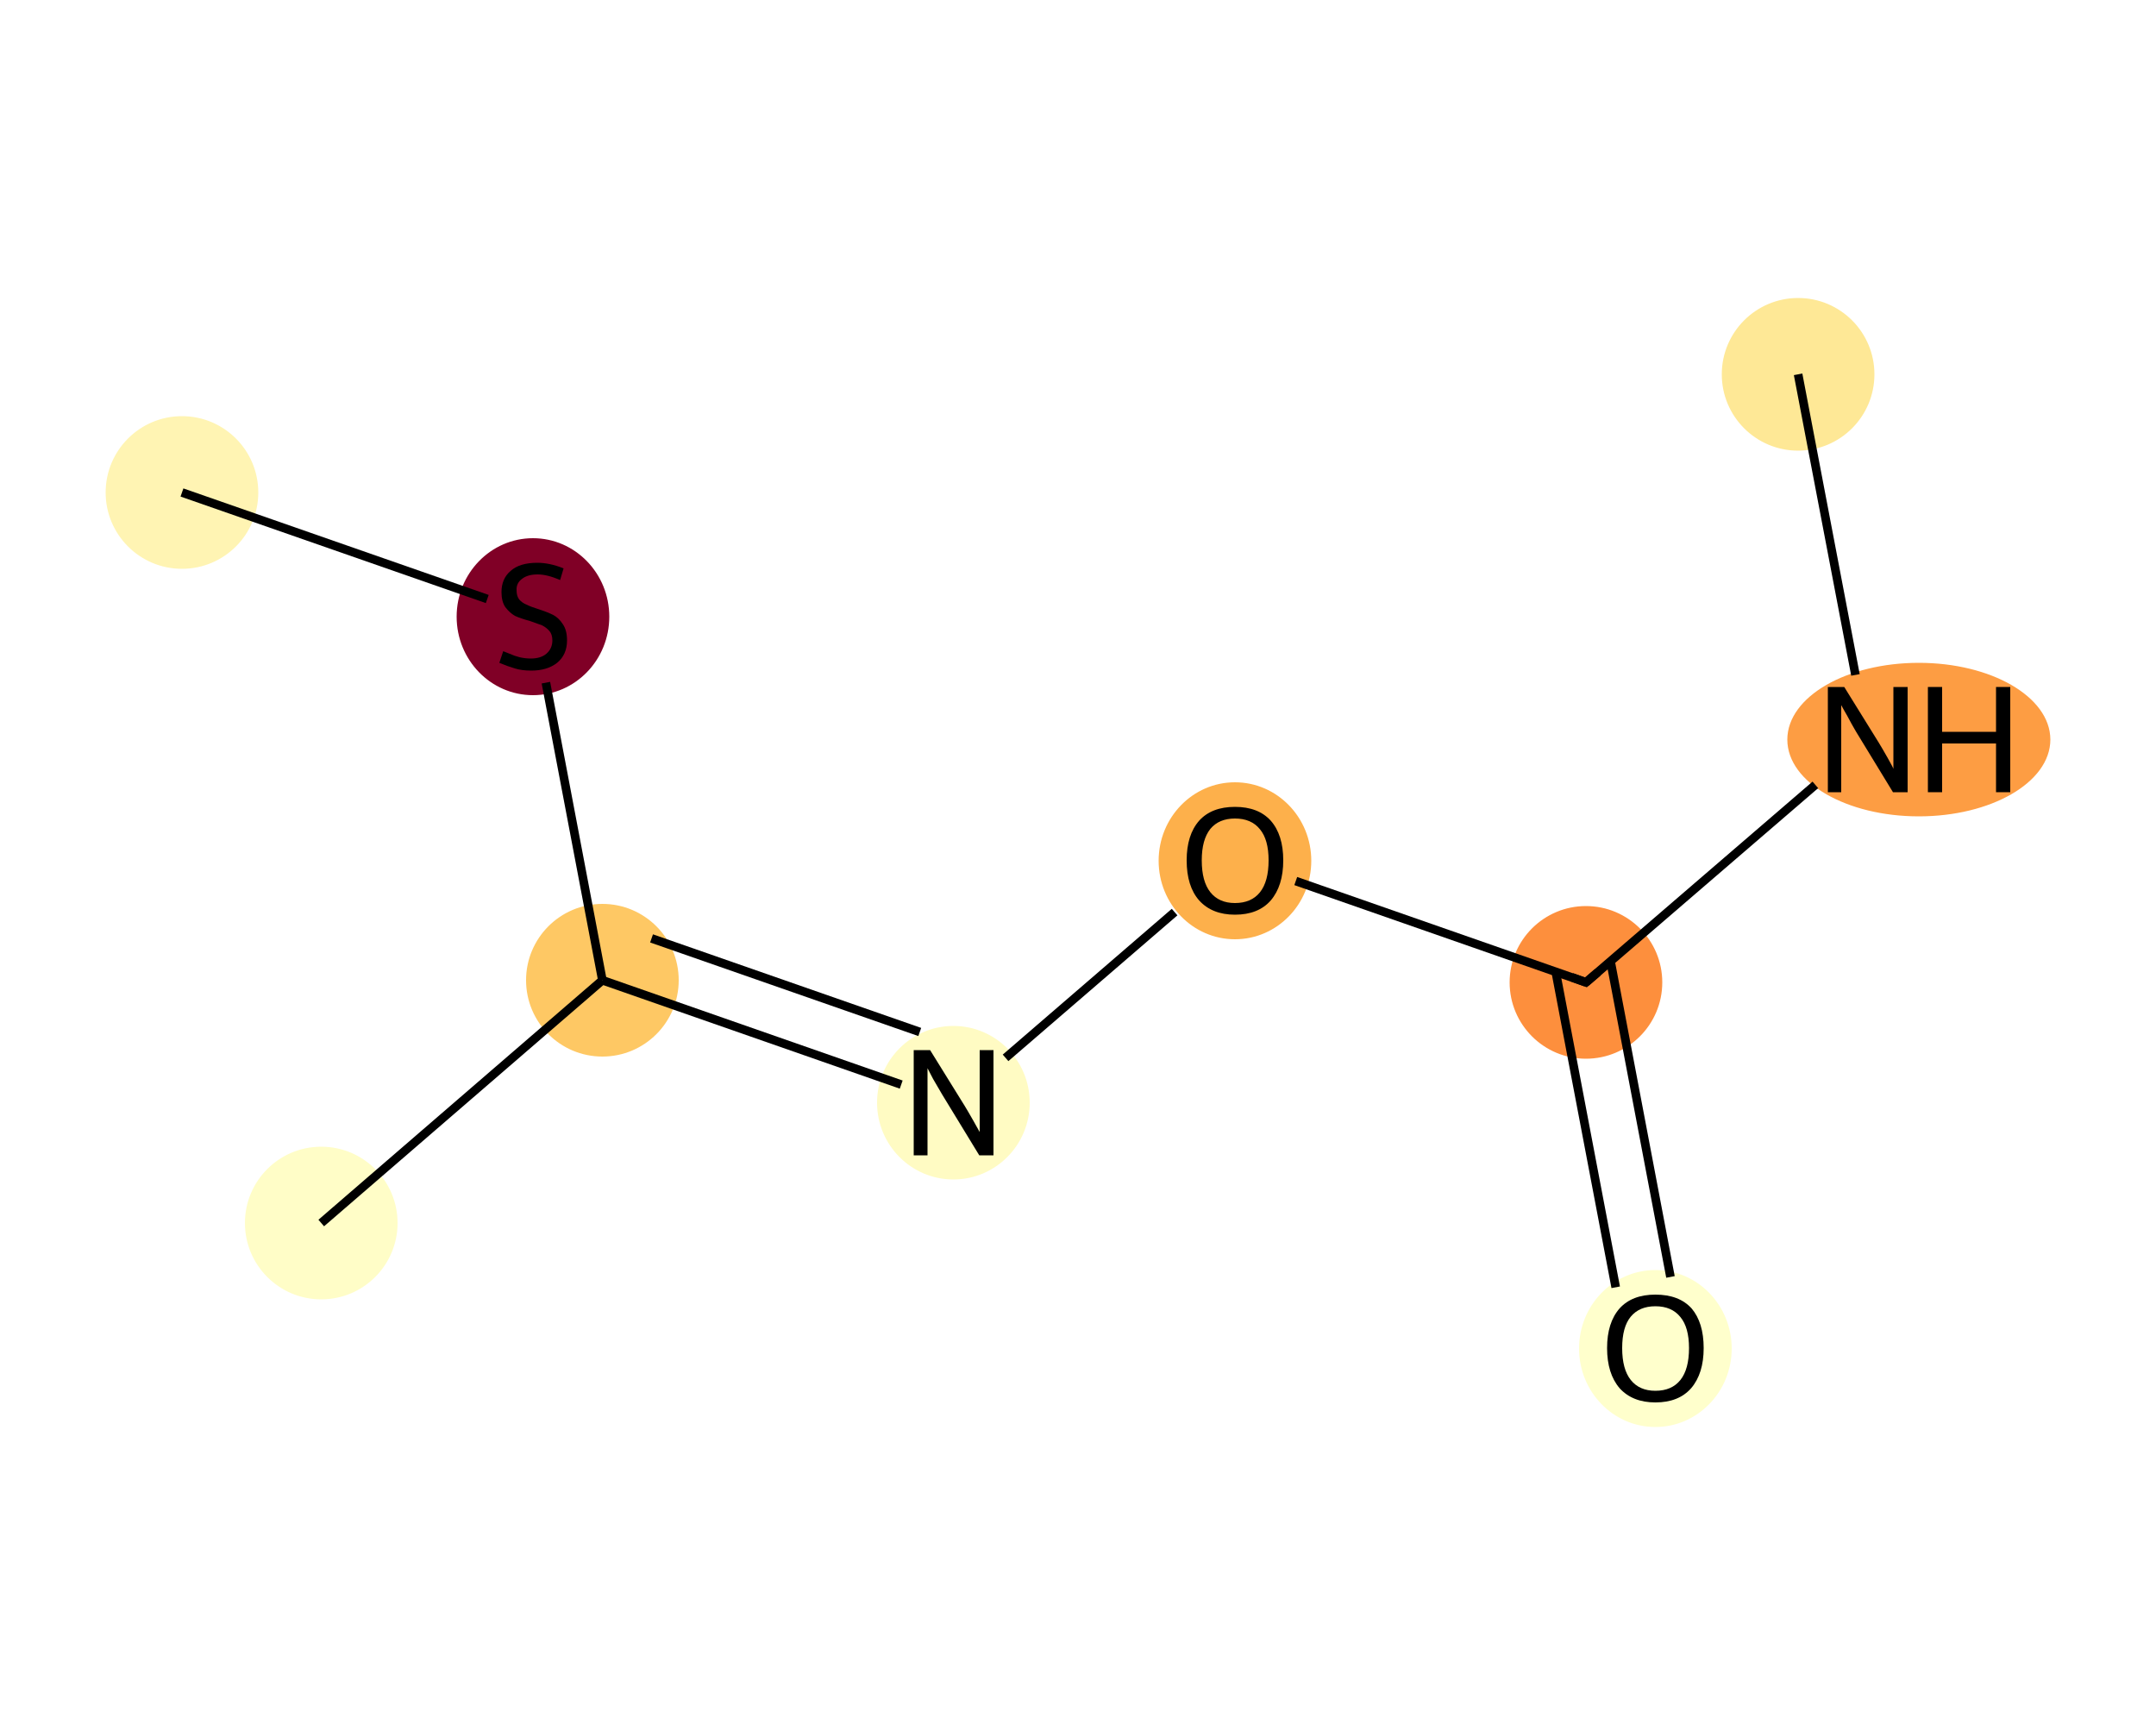
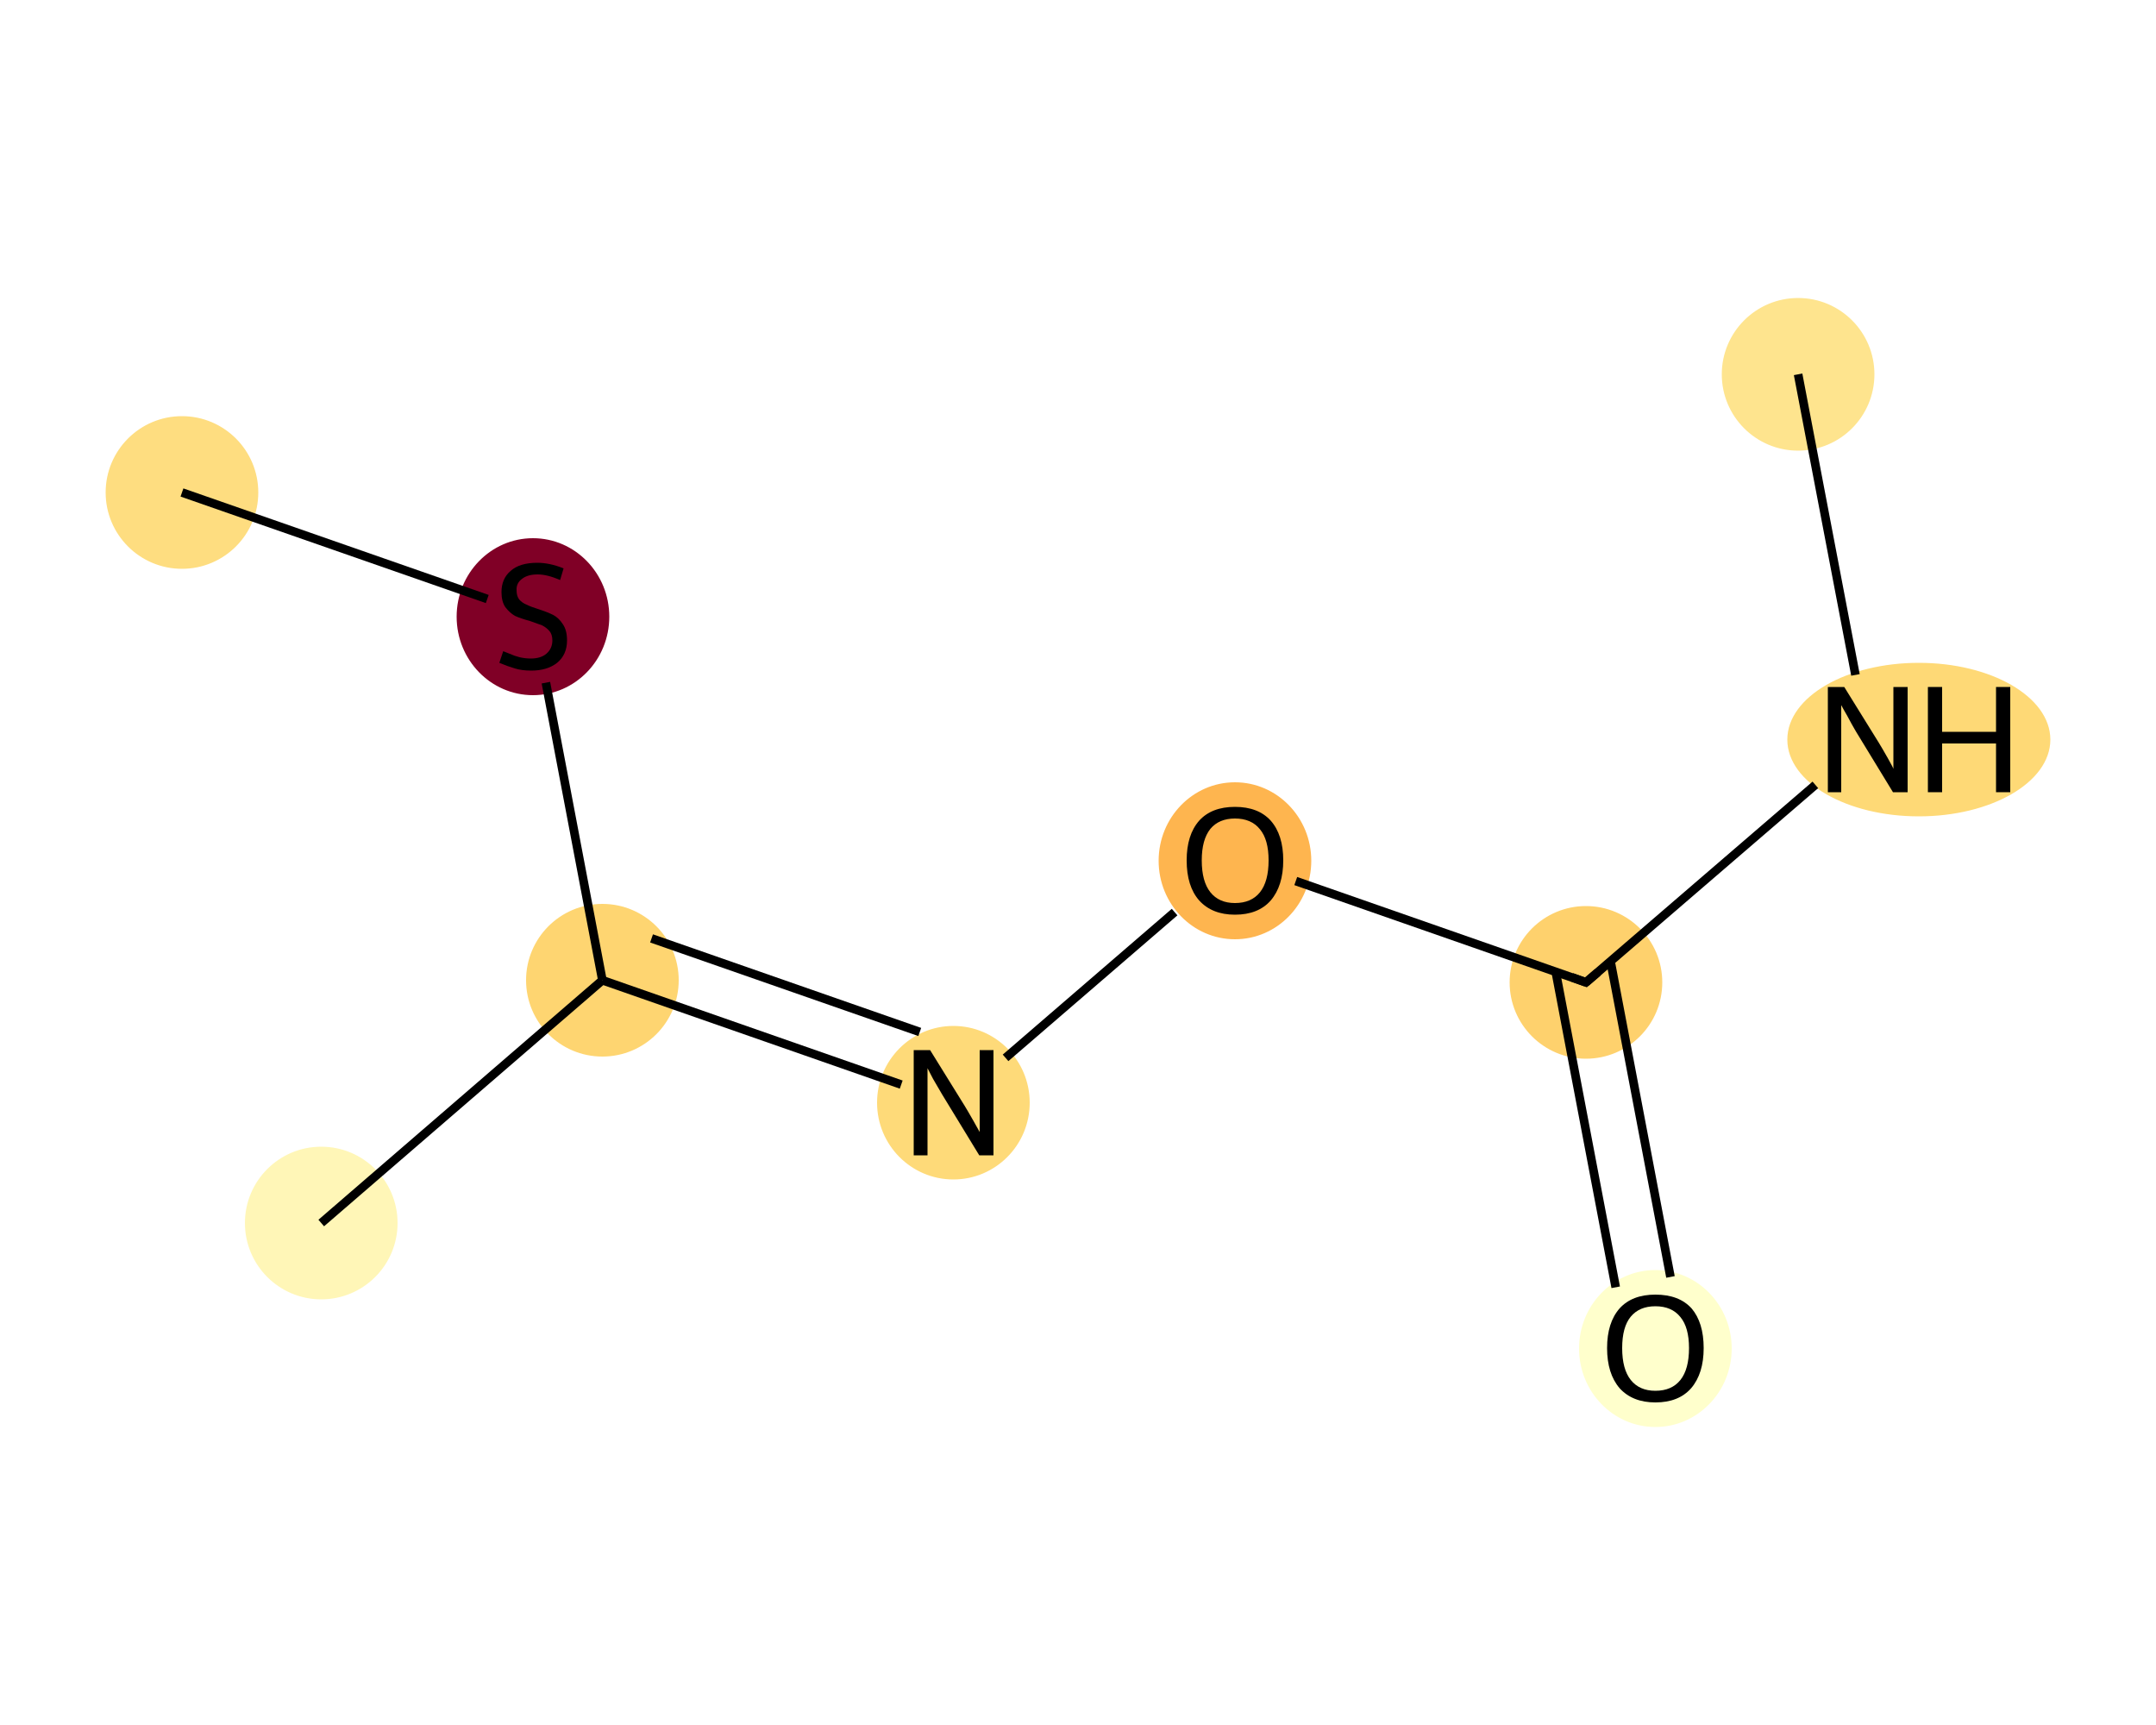
<svg xmlns="http://www.w3.org/2000/svg" version="1.1" baseProfile="full" xml:space="preserve" width="500px" height="400px" viewBox="0 0 500 400">
  <rect style="opacity:1.0;fill:#FFFFFF;stroke:none" width="500.0" height="400.0" x="0.0" y="0.0"> </rect>
-   <ellipse cx="417.0" cy="86.8" rx="17.2" ry="17.2" class="atom-0" style="fill:#FEE896;fill-rule:evenodd;stroke:#FEE896;stroke-width:1.0px;stroke-linecap:butt;stroke-linejoin:miter;stroke-opacity:1" />
-   <ellipse cx="445.0" cy="171.5" rx="30.0" ry="17.3" class="atom-1" style="fill:#FD9D43;fill-rule:evenodd;stroke:#FD9D43;stroke-width:1.0px;stroke-linecap:butt;stroke-linejoin:miter;stroke-opacity:1" />
-   <ellipse cx="367.8" cy="227.8" rx="17.2" ry="17.2" class="atom-2" style="fill:#FD8F3D;fill-rule:evenodd;stroke:#FD8F3D;stroke-width:1.0px;stroke-linecap:butt;stroke-linejoin:miter;stroke-opacity:1" />
+   <ellipse cx="417.0" cy="86.8" rx="17.2" ry="17.2" class="atom-0" style="fill:#FEE48E;fill-rule:evenodd;stroke:#FEE48E;stroke-width:1.0px;stroke-linecap:butt;stroke-linejoin:miter;stroke-opacity:1" />
+   <ellipse cx="445.0" cy="171.5" rx="30.0" ry="17.3" class="atom-1" style="fill:#FED976;fill-rule:evenodd;stroke:#FED976;stroke-width:1.0px;stroke-linecap:butt;stroke-linejoin:miter;stroke-opacity:1" />
+   <ellipse cx="367.8" cy="227.8" rx="17.2" ry="17.2" class="atom-2" style="fill:#FED16D;fill-rule:evenodd;stroke:#FED16D;stroke-width:1.0px;stroke-linecap:butt;stroke-linejoin:miter;stroke-opacity:1" />
  <ellipse cx="383.9" cy="312.7" rx="17.2" ry="17.7" class="atom-3" style="fill:#FFFFCC;fill-rule:evenodd;stroke:#FFFFCC;stroke-width:1.0px;stroke-linecap:butt;stroke-linejoin:miter;stroke-opacity:1" />
-   <ellipse cx="286.4" cy="199.6" rx="17.2" ry="17.7" class="atom-4" style="fill:#FDB04B;fill-rule:evenodd;stroke:#FDB04B;stroke-width:1.0px;stroke-linecap:butt;stroke-linejoin:miter;stroke-opacity:1" />
-   <ellipse cx="221.1" cy="255.7" rx="17.2" ry="17.3" class="atom-5" style="fill:#FFFBC3;fill-rule:evenodd;stroke:#FFFBC3;stroke-width:1.0px;stroke-linecap:butt;stroke-linejoin:miter;stroke-opacity:1" />
-   <ellipse cx="139.7" cy="227.3" rx="17.2" ry="17.2" class="atom-6" style="fill:#FEC864;fill-rule:evenodd;stroke:#FEC864;stroke-width:1.0px;stroke-linecap:butt;stroke-linejoin:miter;stroke-opacity:1" />
-   <ellipse cx="74.5" cy="283.6" rx="17.2" ry="17.2" class="atom-7" style="fill:#FFFDC7;fill-rule:evenodd;stroke:#FFFDC7;stroke-width:1.0px;stroke-linecap:butt;stroke-linejoin:miter;stroke-opacity:1" />
+   <ellipse cx="286.4" cy="199.6" rx="17.2" ry="17.7" class="atom-4" style="fill:#FEB54F;fill-rule:evenodd;stroke:#FEB54F;stroke-width:1.0px;stroke-linecap:butt;stroke-linejoin:miter;stroke-opacity:1" />
+   <ellipse cx="221.1" cy="255.7" rx="17.2" ry="17.3" class="atom-5" style="fill:#FEDA79;fill-rule:evenodd;stroke:#FEDA79;stroke-width:1.0px;stroke-linecap:butt;stroke-linejoin:miter;stroke-opacity:1" />
+   <ellipse cx="139.7" cy="227.3" rx="17.2" ry="17.2" class="atom-6" style="fill:#FED571;fill-rule:evenodd;stroke:#FED571;stroke-width:1.0px;stroke-linecap:butt;stroke-linejoin:miter;stroke-opacity:1" />
+   <ellipse cx="74.5" cy="283.6" rx="17.2" ry="17.2" class="atom-7" style="fill:#FFF6B7;fill-rule:evenodd;stroke:#FFF6B7;stroke-width:1.0px;stroke-linecap:butt;stroke-linejoin:miter;stroke-opacity:1" />
  <ellipse cx="123.6" cy="143.0" rx="17.2" ry="17.7" class="atom-8" style="fill:#800026;fill-rule:evenodd;stroke:#800026;stroke-width:1.0px;stroke-linecap:butt;stroke-linejoin:miter;stroke-opacity:1" />
-   <ellipse cx="42.2" cy="114.2" rx="17.2" ry="17.2" class="atom-9" style="fill:#FFF4B3;fill-rule:evenodd;stroke:#FFF4B3;stroke-width:1.0px;stroke-linecap:butt;stroke-linejoin:miter;stroke-opacity:1" />
+   <ellipse cx="42.2" cy="114.2" rx="17.2" ry="17.2" class="atom-9" style="fill:#FEDD80;fill-rule:evenodd;stroke:#FEDD80;stroke-width:1.0px;stroke-linecap:butt;stroke-linejoin:miter;stroke-opacity:1" />
  <path class="bond-0 atom-0 atom-1" d="M 417.0,86.8 L 430.3,156.5" style="fill:none;fill-rule:evenodd;stroke:#000000;stroke-width:2.0px;stroke-linecap:butt;stroke-linejoin:miter;stroke-opacity:1" />
  <path class="bond-1 atom-1 atom-2" d="M 421.0,182.0 L 367.8,227.8" style="fill:none;fill-rule:evenodd;stroke:#000000;stroke-width:2.0px;stroke-linecap:butt;stroke-linejoin:miter;stroke-opacity:1" />
  <path class="bond-2 atom-2 atom-3" d="M 360.8,225.4 L 374.7,298.5" style="fill:none;fill-rule:evenodd;stroke:#000000;stroke-width:2.0px;stroke-linecap:butt;stroke-linejoin:miter;stroke-opacity:1" />
  <path class="bond-2 atom-2 atom-3" d="M 373.5,222.9 L 387.4,296.1" style="fill:none;fill-rule:evenodd;stroke:#000000;stroke-width:2.0px;stroke-linecap:butt;stroke-linejoin:miter;stroke-opacity:1" />
  <path class="bond-3 atom-2 atom-4" d="M 367.8,227.8 L 300.5,204.3" style="fill:none;fill-rule:evenodd;stroke:#000000;stroke-width:2.0px;stroke-linecap:butt;stroke-linejoin:miter;stroke-opacity:1" />
  <path class="bond-4 atom-4 atom-5" d="M 272.4,211.5 L 233.2,245.3" style="fill:none;fill-rule:evenodd;stroke:#000000;stroke-width:2.0px;stroke-linecap:butt;stroke-linejoin:miter;stroke-opacity:1" />
  <path class="bond-5 atom-5 atom-6" d="M 209.0,251.5 L 139.7,227.3" style="fill:none;fill-rule:evenodd;stroke:#000000;stroke-width:2.0px;stroke-linecap:butt;stroke-linejoin:miter;stroke-opacity:1" />
  <path class="bond-5 atom-5 atom-6" d="M 213.3,239.3 L 151.1,217.6" style="fill:none;fill-rule:evenodd;stroke:#000000;stroke-width:2.0px;stroke-linecap:butt;stroke-linejoin:miter;stroke-opacity:1" />
  <path class="bond-6 atom-6 atom-7" d="M 139.7,227.3 L 74.5,283.6" style="fill:none;fill-rule:evenodd;stroke:#000000;stroke-width:2.0px;stroke-linecap:butt;stroke-linejoin:miter;stroke-opacity:1" />
  <path class="bond-7 atom-6 atom-8" d="M 139.7,227.3 L 126.6,158.3" style="fill:none;fill-rule:evenodd;stroke:#000000;stroke-width:2.0px;stroke-linecap:butt;stroke-linejoin:miter;stroke-opacity:1" />
  <path class="bond-8 atom-8 atom-9" d="M 113.0,138.9 L 42.2,114.2" style="fill:none;fill-rule:evenodd;stroke:#000000;stroke-width:2.0px;stroke-linecap:butt;stroke-linejoin:miter;stroke-opacity:1" />
  <path d="M 370.5,225.5 L 367.8,227.8 L 364.5,226.6" style="fill:none;stroke:#000000;stroke-width:2.0px;stroke-linecap:butt;stroke-linejoin:miter;stroke-miterlimit:10;stroke-opacity:1;" />
  <path class="atom-1" d="M 427.7 159.3 L 435.7 172.2 Q 436.5 173.5, 437.8 175.8 Q 439.1 178.1, 439.1 178.3 L 439.1 159.3 L 442.4 159.3 L 442.4 183.7 L 439.0 183.7 L 430.4 169.6 Q 429.4 167.9, 428.4 166.0 Q 427.3 164.1, 427.0 163.5 L 427.0 183.7 L 423.9 183.7 L 423.9 159.3 L 427.7 159.3 " fill="#000000" />
  <path class="atom-1" d="M 447.1 159.3 L 450.4 159.3 L 450.4 169.7 L 462.9 169.7 L 462.9 159.3 L 466.2 159.3 L 466.2 183.7 L 462.9 183.7 L 462.9 172.4 L 450.4 172.4 L 450.4 183.7 L 447.1 183.7 L 447.1 159.3 " fill="#000000" />
  <path class="atom-3" d="M 372.7 312.6 Q 372.7 306.7, 375.6 303.4 Q 378.5 300.2, 383.9 300.2 Q 389.4 300.2, 392.3 303.4 Q 395.1 306.7, 395.1 312.6 Q 395.1 318.5, 392.2 321.9 Q 389.3 325.2, 383.9 325.2 Q 378.6 325.2, 375.6 321.9 Q 372.7 318.5, 372.7 312.6 M 383.9 322.5 Q 387.7 322.5, 389.7 320.0 Q 391.7 317.5, 391.7 312.6 Q 391.7 307.8, 389.7 305.4 Q 387.7 302.9, 383.9 302.9 Q 380.2 302.9, 378.2 305.3 Q 376.2 307.7, 376.2 312.6 Q 376.2 317.5, 378.2 320.0 Q 380.2 322.5, 383.9 322.5 " fill="#000000" />
  <path class="atom-4" d="M 275.2 199.5 Q 275.2 193.6, 278.1 190.3 Q 281.0 187.1, 286.4 187.1 Q 291.8 187.1, 294.7 190.3 Q 297.6 193.6, 297.6 199.5 Q 297.6 205.4, 294.7 208.8 Q 291.8 212.1, 286.4 212.1 Q 281.1 212.1, 278.1 208.8 Q 275.2 205.5, 275.2 199.5 M 286.4 209.4 Q 290.2 209.4, 292.2 206.9 Q 294.2 204.4, 294.2 199.5 Q 294.2 194.7, 292.2 192.3 Q 290.2 189.8, 286.4 189.8 Q 282.7 189.8, 280.7 192.2 Q 278.7 194.7, 278.7 199.5 Q 278.7 204.4, 280.7 206.9 Q 282.7 209.4, 286.4 209.4 " fill="#000000" />
  <path class="atom-5" d="M 215.7 243.5 L 223.7 256.4 Q 224.5 257.7, 225.8 260.0 Q 227.1 262.3, 227.2 262.5 L 227.2 243.5 L 230.4 243.5 L 230.4 267.9 L 227.1 267.9 L 218.5 253.8 Q 217.5 252.1, 216.4 250.2 Q 215.4 248.3, 215.1 247.7 L 215.1 267.9 L 211.9 267.9 L 211.9 243.5 L 215.7 243.5 " fill="#000000" />
  <path class="atom-8" d="M 116.7 151.0 Q 117.0 151.1, 118.2 151.6 Q 119.3 152.1, 120.5 152.4 Q 121.8 152.7, 123.1 152.7 Q 125.4 152.7, 126.7 151.6 Q 128.1 150.4, 128.1 148.5 Q 128.1 147.1, 127.4 146.3 Q 126.7 145.5, 125.7 145.0 Q 124.6 144.6, 122.9 144.0 Q 120.7 143.4, 119.4 142.8 Q 118.2 142.1, 117.2 140.8 Q 116.3 139.5, 116.3 137.3 Q 116.3 134.2, 118.4 132.4 Q 120.5 130.5, 124.6 130.5 Q 127.5 130.5, 130.7 131.8 L 129.9 134.5 Q 126.9 133.2, 124.7 133.2 Q 122.4 133.2, 121.1 134.2 Q 119.7 135.2, 119.8 136.9 Q 119.8 138.2, 120.4 139.0 Q 121.1 139.8, 122.1 140.2 Q 123.1 140.7, 124.7 141.2 Q 126.9 141.9, 128.3 142.6 Q 129.6 143.3, 130.5 144.7 Q 131.5 146.1, 131.5 148.5 Q 131.5 151.8, 129.2 153.7 Q 126.9 155.5, 123.2 155.5 Q 121.0 155.5, 119.4 155.0 Q 117.7 154.5, 115.8 153.7 L 116.7 151.0 " fill="#000000" />
</svg>
